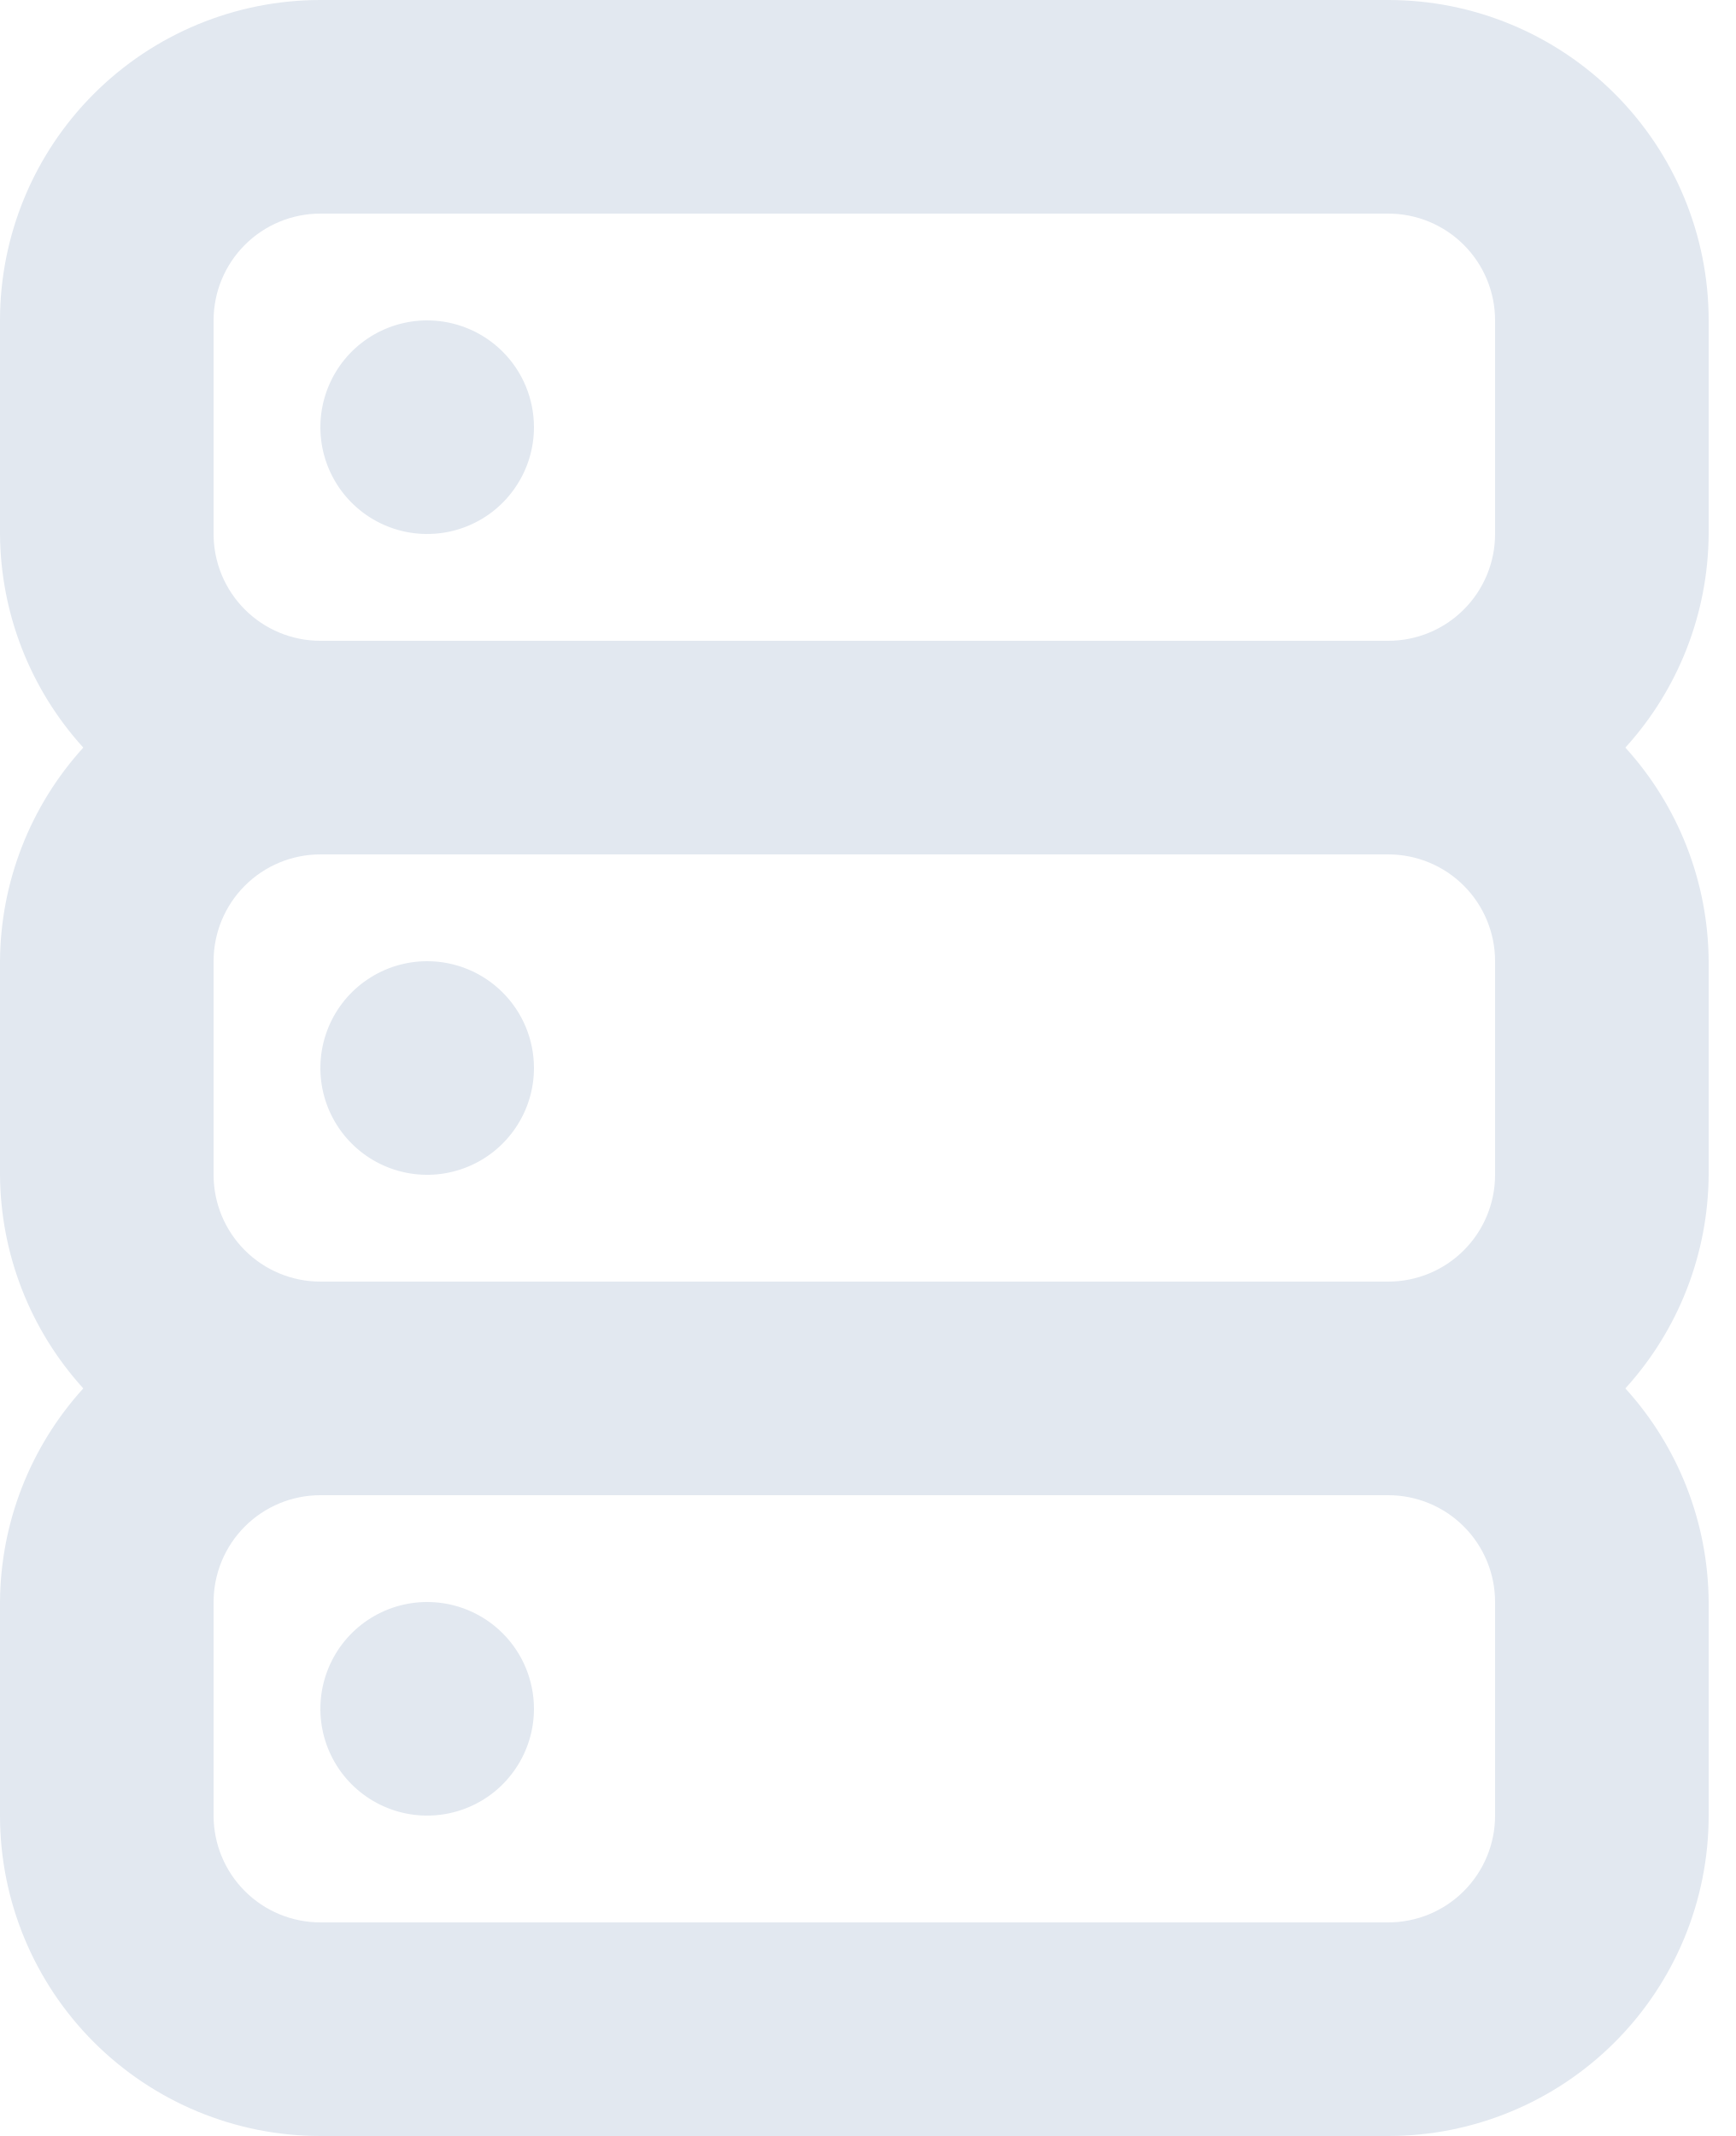
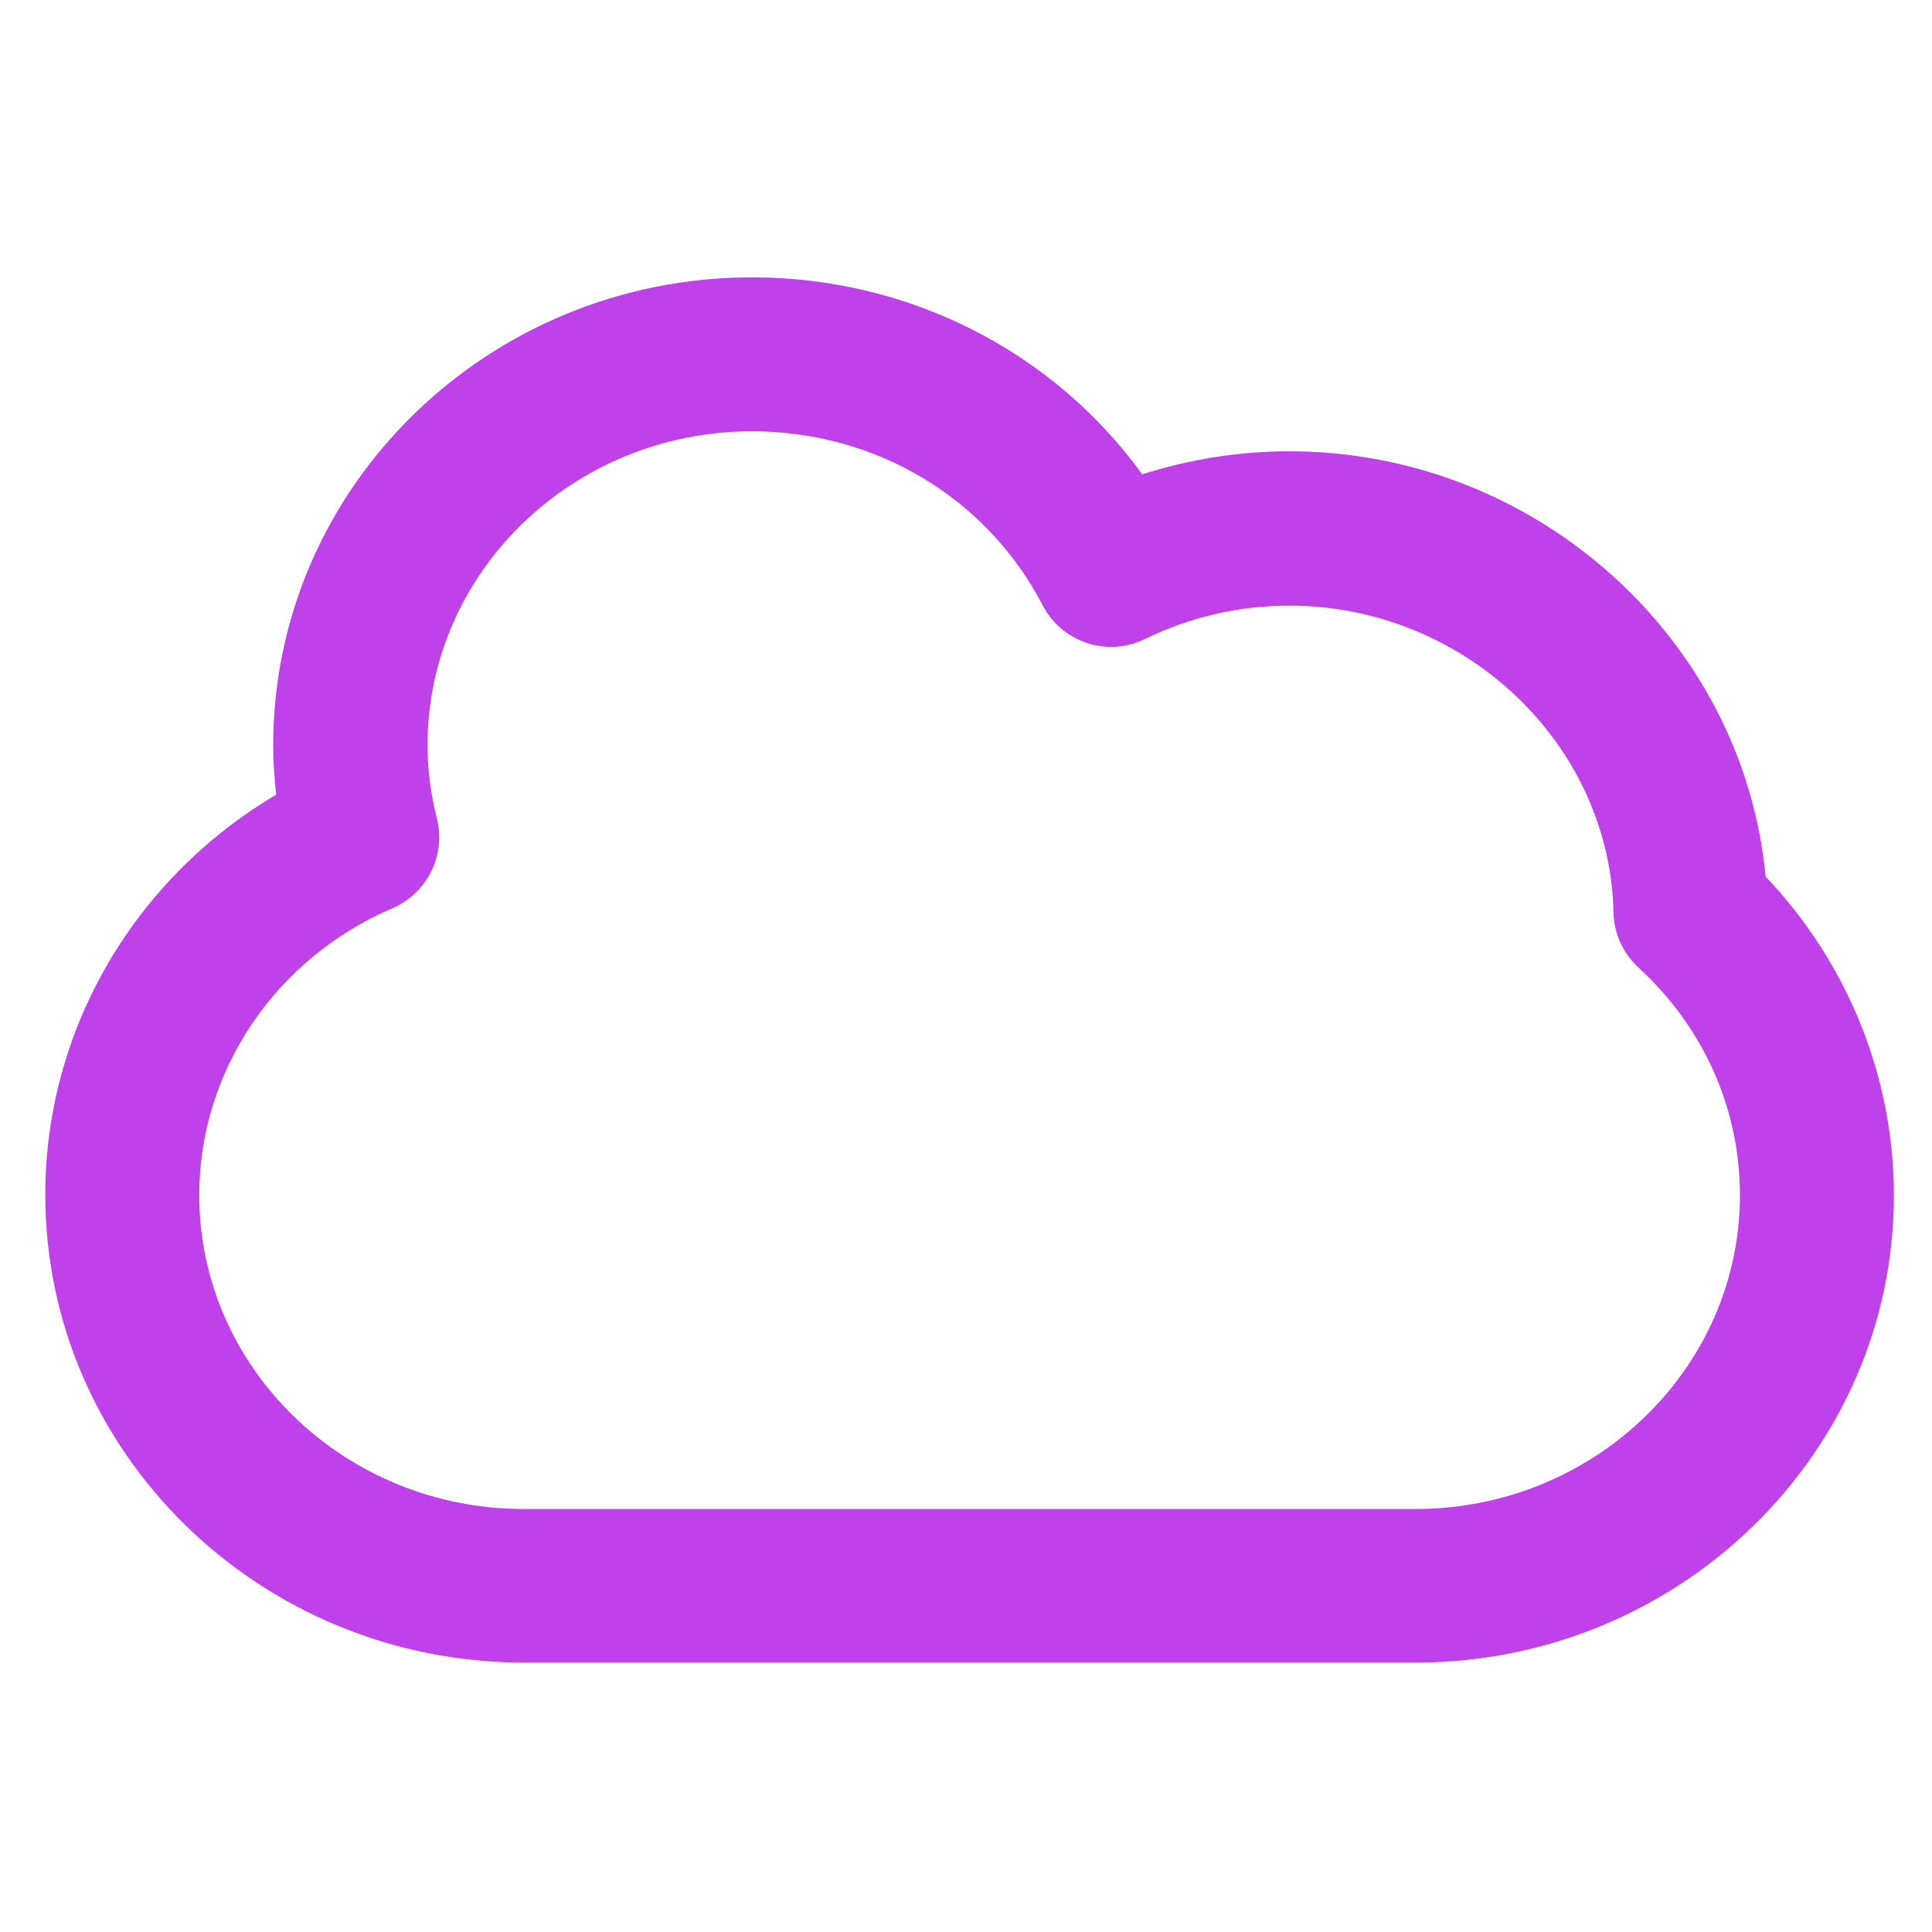
- <svg xmlns="http://www.w3.org/2000/svg" width="39" height="48" viewBox="0 0 39 48" fill="none">
-   <path d="M9.6 36C9.125 36 8.661 36.141 8.267 36.404C7.872 36.668 7.564 37.043 7.383 37.482C7.201 37.92 7.154 38.403 7.246 38.868C7.339 39.334 7.567 39.761 7.903 40.097C8.239 40.433 8.666 40.661 9.132 40.754C9.597 40.846 10.08 40.799 10.518 40.617C10.957 40.436 11.332 40.128 11.595 39.733C11.859 39.339 12 38.875 12 38.4C12 37.764 11.747 37.153 11.297 36.703C10.847 36.253 10.236 36 9.6 36ZM9.6 21.6C9.125 21.6 8.661 21.741 8.267 22.005C7.872 22.268 7.564 22.643 7.383 23.082C7.201 23.52 7.154 24.003 7.246 24.468C7.339 24.934 7.567 25.361 7.903 25.697C8.239 26.033 8.666 26.261 9.132 26.354C9.597 26.447 10.08 26.399 10.518 26.217C10.957 26.036 11.332 25.728 11.595 25.333C11.859 24.939 12 24.475 12 24C12 23.363 11.747 22.753 11.297 22.303C10.847 21.853 10.236 21.6 9.6 21.6ZM9.6 7.2C9.125 7.2 8.661 7.341 8.267 7.604C7.872 7.868 7.564 8.243 7.383 8.682C7.201 9.12 7.154 9.603 7.246 10.068C7.339 10.534 7.567 10.961 7.903 11.297C8.239 11.633 8.666 11.861 9.132 11.954C9.597 12.046 10.08 11.999 10.518 11.817C10.957 11.636 11.332 11.328 11.595 10.933C11.859 10.539 12 10.075 12 9.6C12 8.963 11.747 8.353 11.297 7.903C10.847 7.453 10.236 7.2 9.6 7.2ZM38.4 7.2C38.4 5.29 37.641 3.459 36.291 2.109C34.941 0.759 33.11 0 31.2 0H7.2C5.29 0 3.459 0.759 2.109 2.109C0.759 3.459 0 5.29 0 7.2V12C0.011 13.776 0.677 15.486 1.872 16.8C0.677 18.114 0.011 19.824 0 21.6V26.4C0.011 28.176 0.677 29.886 1.872 31.2C0.677 32.514 0.011 34.224 0 36V40.8C0 42.71 0.759 44.541 2.109 45.891C3.459 47.241 5.29 48 7.2 48H31.2C33.11 48 34.941 47.241 36.291 45.891C37.641 44.541 38.4 42.71 38.4 40.8V36C38.389 34.224 37.723 32.514 36.528 31.2C37.723 29.886 38.389 28.176 38.4 26.4V21.6C38.389 19.824 37.723 18.114 36.528 16.8C37.723 15.486 38.389 13.776 38.4 12V7.2ZM33.6 40.8C33.6 41.437 33.347 42.047 32.897 42.497C32.447 42.947 31.837 43.2 31.2 43.2H7.2C6.563 43.2 5.953 42.947 5.503 42.497C5.053 42.047 4.8 41.437 4.8 40.8V36C4.8 35.364 5.053 34.753 5.503 34.303C5.953 33.853 6.563 33.6 7.2 33.6H31.2C31.837 33.6 32.447 33.853 32.897 34.303C33.347 34.753 33.6 35.364 33.6 36V40.8ZM33.6 26.4C33.6 27.037 33.347 27.647 32.897 28.097C32.447 28.547 31.837 28.8 31.2 28.8H7.2C6.563 28.8 5.953 28.547 5.503 28.097C5.053 27.647 4.8 27.037 4.8 26.4V21.6C4.8 20.963 5.053 20.353 5.503 19.903C5.953 19.453 6.563 19.2 7.2 19.2H31.2C31.837 19.2 32.447 19.453 32.897 19.903C33.347 20.353 33.6 20.963 33.6 21.6V26.4ZM33.6 12C33.6 12.636 33.347 13.247 32.897 13.697C32.447 14.147 31.837 14.4 31.2 14.4H7.2C6.563 14.4 5.953 14.147 5.503 13.697C5.053 13.247 4.8 12.636 4.8 12V7.2C4.8 6.563 5.053 5.953 5.503 5.503C5.953 5.053 6.563 4.8 7.2 4.8H31.2C31.837 4.8 32.447 5.053 32.897 5.503C33.347 5.953 33.6 6.563 33.6 7.2V12Z" fill="#E2E8F0" />
+ <svg xmlns="http://www.w3.org/2000/svg" fill="#BE41EA" height="800px" width="800px" version="1.1" viewBox="0 0 512 512" enable-background="new 0 0 512 512">
+   <g>
+     <g>
+       <g>
+         <path d="m199.3,114.3c-47.4,0-86,37.3-86,83.2 0,6.4 0.8,12.7 2.5,19.5 2.4,9.7-2.6,19.7-11.8,23.7-31.1,13.3-51.2,43.2-51.2,76 0,45.9 38.6,83.2 86,83.2h236.3c47.4,0 86-37.3 86-83.2 0-22.9-9.6-44.4-26.9-60.3-4.1-3.8-6.5-9-6.6-14.6-1-44.8-39.6-81.3-85.9-81.3-13.4,0-26.3,3-38.4,8.9-9.9,4.8-21.9,0.8-27-9-14.8-28.5-44.2-46.1-77-46.1zm175.8,326.3h-236.2c-70,0-126.9-55.6-126.9-124 0-43.7 23.6-83.8 61.2-106-0.5-4.4-0.8-8.8-0.8-13.1 0-68.4 56.9-124 126.9-124 41.6,0 79.8,19.6 103.4,52.2 12.6-4 25.6-6.1 39-6.1 65.4,0 120.3,49.8 126.2,112.7 21.7,22.8 34,53.1 34,84.4 0.1,68.2-56.8,123.9-126.8,123.9z" />
+       </g>
+     </g>
+   </g>
</svg>
